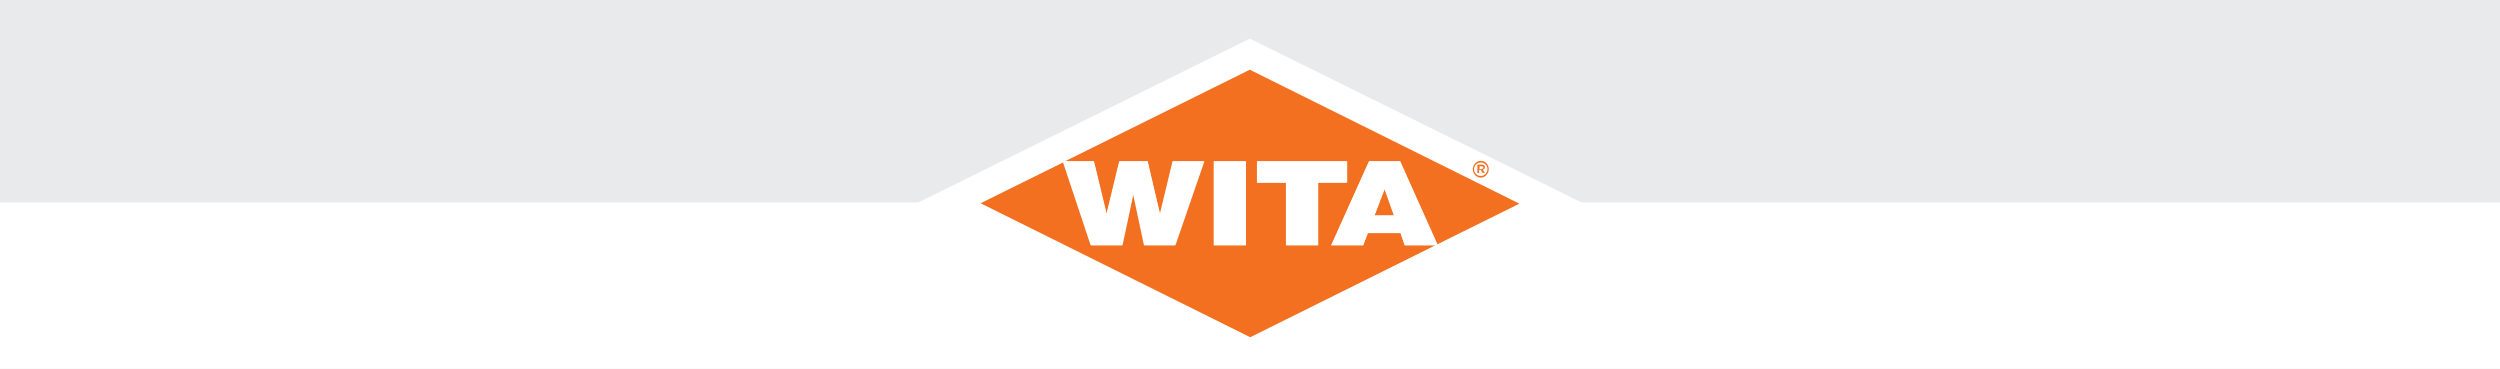
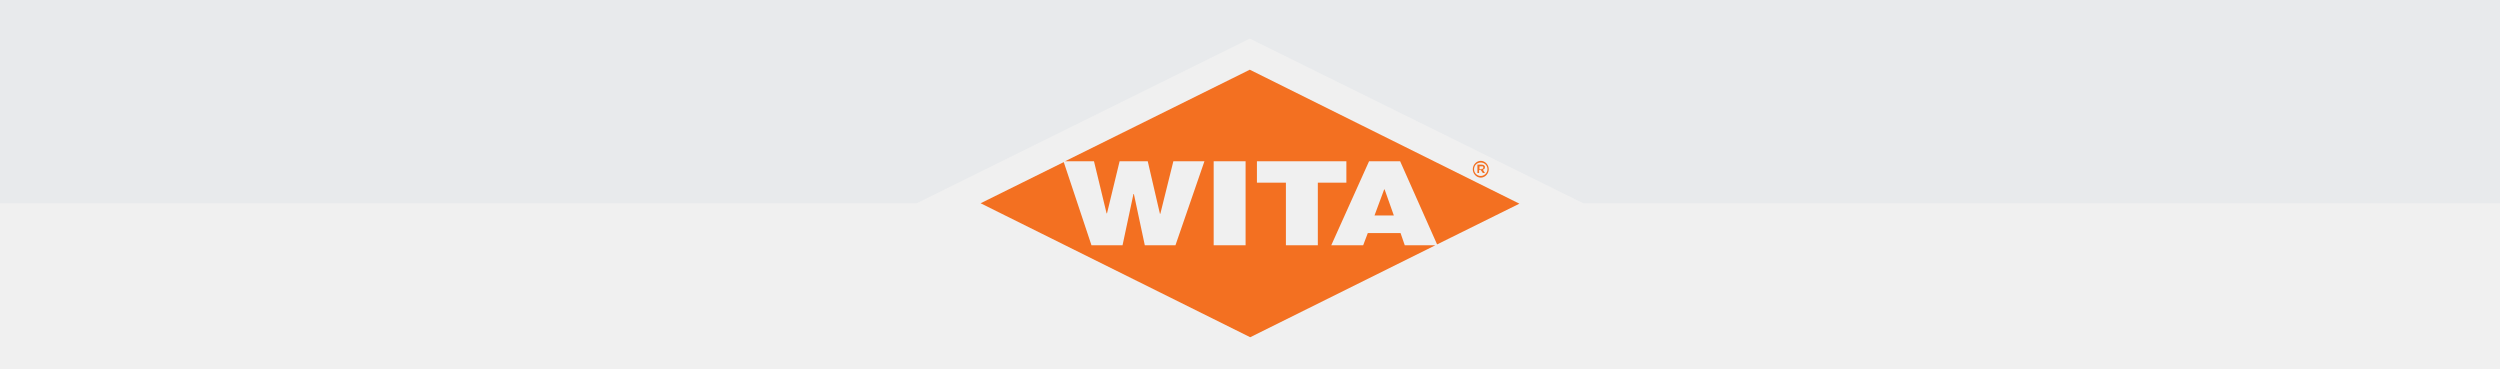
- <svg xmlns="http://www.w3.org/2000/svg" version="1.1" x="0px" y="0px" viewBox="0 0 595.3 87.8" style="enable-background:new 0 0 595.3 87.8;" xml:space="preserve">
+ <svg xmlns="http://www.w3.org/2000/svg" version="1.1" id="logo-header" x="0px" y="0px" viewBox="0 0 595.3 87.8" style="enable-background:new 0 0 595.3 87.8;" xml:space="preserve">
  <style type="text/css">
- 	.st0{fill:#FFFFFF;}
+ 	.st0{fill:#F37021;}
	.st1{fill:#E8EAEC;}
- 	.st2{fill:#F37021;}
+ 	.st2{fill:none;}
</style>
-   <g id="Layer_4">
-     <rect x="0" class="st0" width="595.3" height="87.8" />
-   </g>
-   <g id="Ebene_1">
-     <rect x="0" class="st1" width="595.3" height="48.2" />
-   </g>
-   <g id="Layer_2">
+   <g id="logo">
    <g>
-       <polygon class="st0" points="297.6,9.2 377,48.4 297.6,87.8 218.3,48.4   " />
-       <path class="st2" d="M327.3,51.3h4.6l-2.2-6.2h-0.1L327.3,51.3L327.3,51.3z M320.7,43.5h-6.9v14.9h-7.6V43.5h-6.9v-5.1h21.3V43.5    L320.7,43.5z M296.6,58.4h-7.6v-20h7.6V58.4L296.6,58.4z M342.2,58.2l19.6-9.7l-64.2-31.9l-44,21.8h6.9l3,12.4h0.1l3-12.4h6.7    l2.9,12.5h0.1l3.1-12.5h7.4l-6.9,20h-7.3l-2.6-12.2h-0.1l-2.6,12.2h-7.4l-6.6-19.8l-19.8,9.8l64.2,31.9l44.1-21.9l-7.3,0l-1-2.9    h-7.8l-1.1,2.9H317l9-20h7.4L342.2,58.2L342.2,58.2z" />
-       <path class="st0" d="M327.3,51.3l2.4-6.2h0.1l2.2,6.2H327.3L327.3,51.3z M333.4,38.4H326l-9,20h7.6l1.1-2.9h7.8l1,2.9l7.3,0    l0.5-0.2L333.4,38.4L333.4,38.4z M289.1,58.4h7.6v-20h-7.6V58.4L289.1,58.4z M320.7,38.4h-21.3v5.1h6.9v14.9h7.6V43.5h6.9V38.4    L320.7,38.4z M276.2,50.9L276.2,50.9l-3-12.5h-6.7l-3,12.4h-0.1l-3-12.4h-6.9l-0.4,0.2l6.6,19.8h7.4l2.6-12.2h0.1l2.6,12.2h7.3    l6.9-20h-7.4L276.2,50.9L276.2,50.9z" />
-       <path class="st2" d="M352.8,40.2c0.3,0,0.4-0.1,0.4-0.3c0-0.2-0.1-0.3-0.4-0.3h-0.5v0.7H352.8L352.8,40.2z M351.9,39.2h0.9    c0.4,0,0.8,0.2,0.8,0.6c0,0.3-0.2,0.5-0.5,0.6l0.5,0.8h-0.5l-0.5-0.7h-0.4v0.7h-0.4V39.2L351.9,39.2z M354.2,40.3L354.2,40.3    c0-0.9-0.7-1.6-1.6-1.6c-0.9,0-1.6,0.7-1.6,1.6v0c0,0.9,0.7,1.6,1.6,1.6C353.5,41.9,354.2,41.1,354.2,40.3L354.2,40.3z     M350.7,40.3L350.7,40.3c0-1.1,0.9-2,1.9-2c1.1,0,1.9,0.9,1.9,2v0c0,1.1-0.9,2-1.9,2C351.6,42.3,350.7,41.4,350.7,40.3L350.7,40.3    z" />
+       <path class="st0" d="M327.3,51.3h4.6l-2.2-6.2h-0.1L327.3,51.3L327.3,51.3z M320.7,43.5h-6.9v14.9h-7.6V43.5h-6.9v-5.1h21.3v5.1    H320.7z M296.6,58.4H289v-20h7.6V58.4L296.6,58.4z M342.2,58.2l19.6-9.7l-64.2-31.9l-44,21.8h6.9l3,12.4h0.1l3-12.4h6.7l2.9,12.5    h0.1l3.1-12.5h7.4l-6.9,20h-7.3L270,46.2h-0.1l-2.6,12.2h-7.4l-6.6-19.8l-19.8,9.8l64.2,31.9l44.1-21.9h-7.3l-1-2.9h-7.8l-1.1,2.9    H317l9-20h7.4L342.2,58.2L342.2,58.2L342.2,58.2z" />
+       <path class="st0" d="M352.8,40.2c0.3,0,0.4,0,0.4-0.3s-0.1-0.3-0.4-0.3h-0.5v0.7h0.5V40.2z M351.9,39.2h0.9c0.4,0,0.8,0.2,0.8,0.6    s-0.2,0.5-0.5,0.6l0.5,0.8h-0.5l-0.5-0.7h-0.4v0.7h-0.4v-2C351.8,39.2,351.9,39.2,351.9,39.2z M354.2,40.3L354.2,40.3    c0-0.9-0.7-1.6-1.6-1.6s-1.6,0.7-1.6,1.6l0,0c0,0.9,0.7,1.6,1.6,1.6S354.2,41.1,354.2,40.3L354.2,40.3z M350.7,40.3L350.7,40.3    c0-1.1,0.9-2,1.9-2s1.9,0.9,1.9,2l0,0c0,1.1-0.9,2-1.9,2S350.7,41.4,350.7,40.3L350.7,40.3z" />
    </g>
  </g>
-   <g id="slogan">
-     <g>
- 	</g>
-     <g>
- 	</g>
-     <g>
- 	</g>
-     <g>
- 	</g>
-     <g>
- 	</g>
-     <g>
- 	</g>
-   </g>
+   <polygon id="top" class="st1" points="218.3,48.4 297.6,9.2 377,48.4 595.3,48.4 595.3,0 0,0 0,48.4 " />
+   <polygon id="bottom" class="st2" points="218.3,48.4 297.6,87.8 377,48.4 595.3,48.4 595.3,87.8 0,87.8 0,48.4 " />
</svg>
